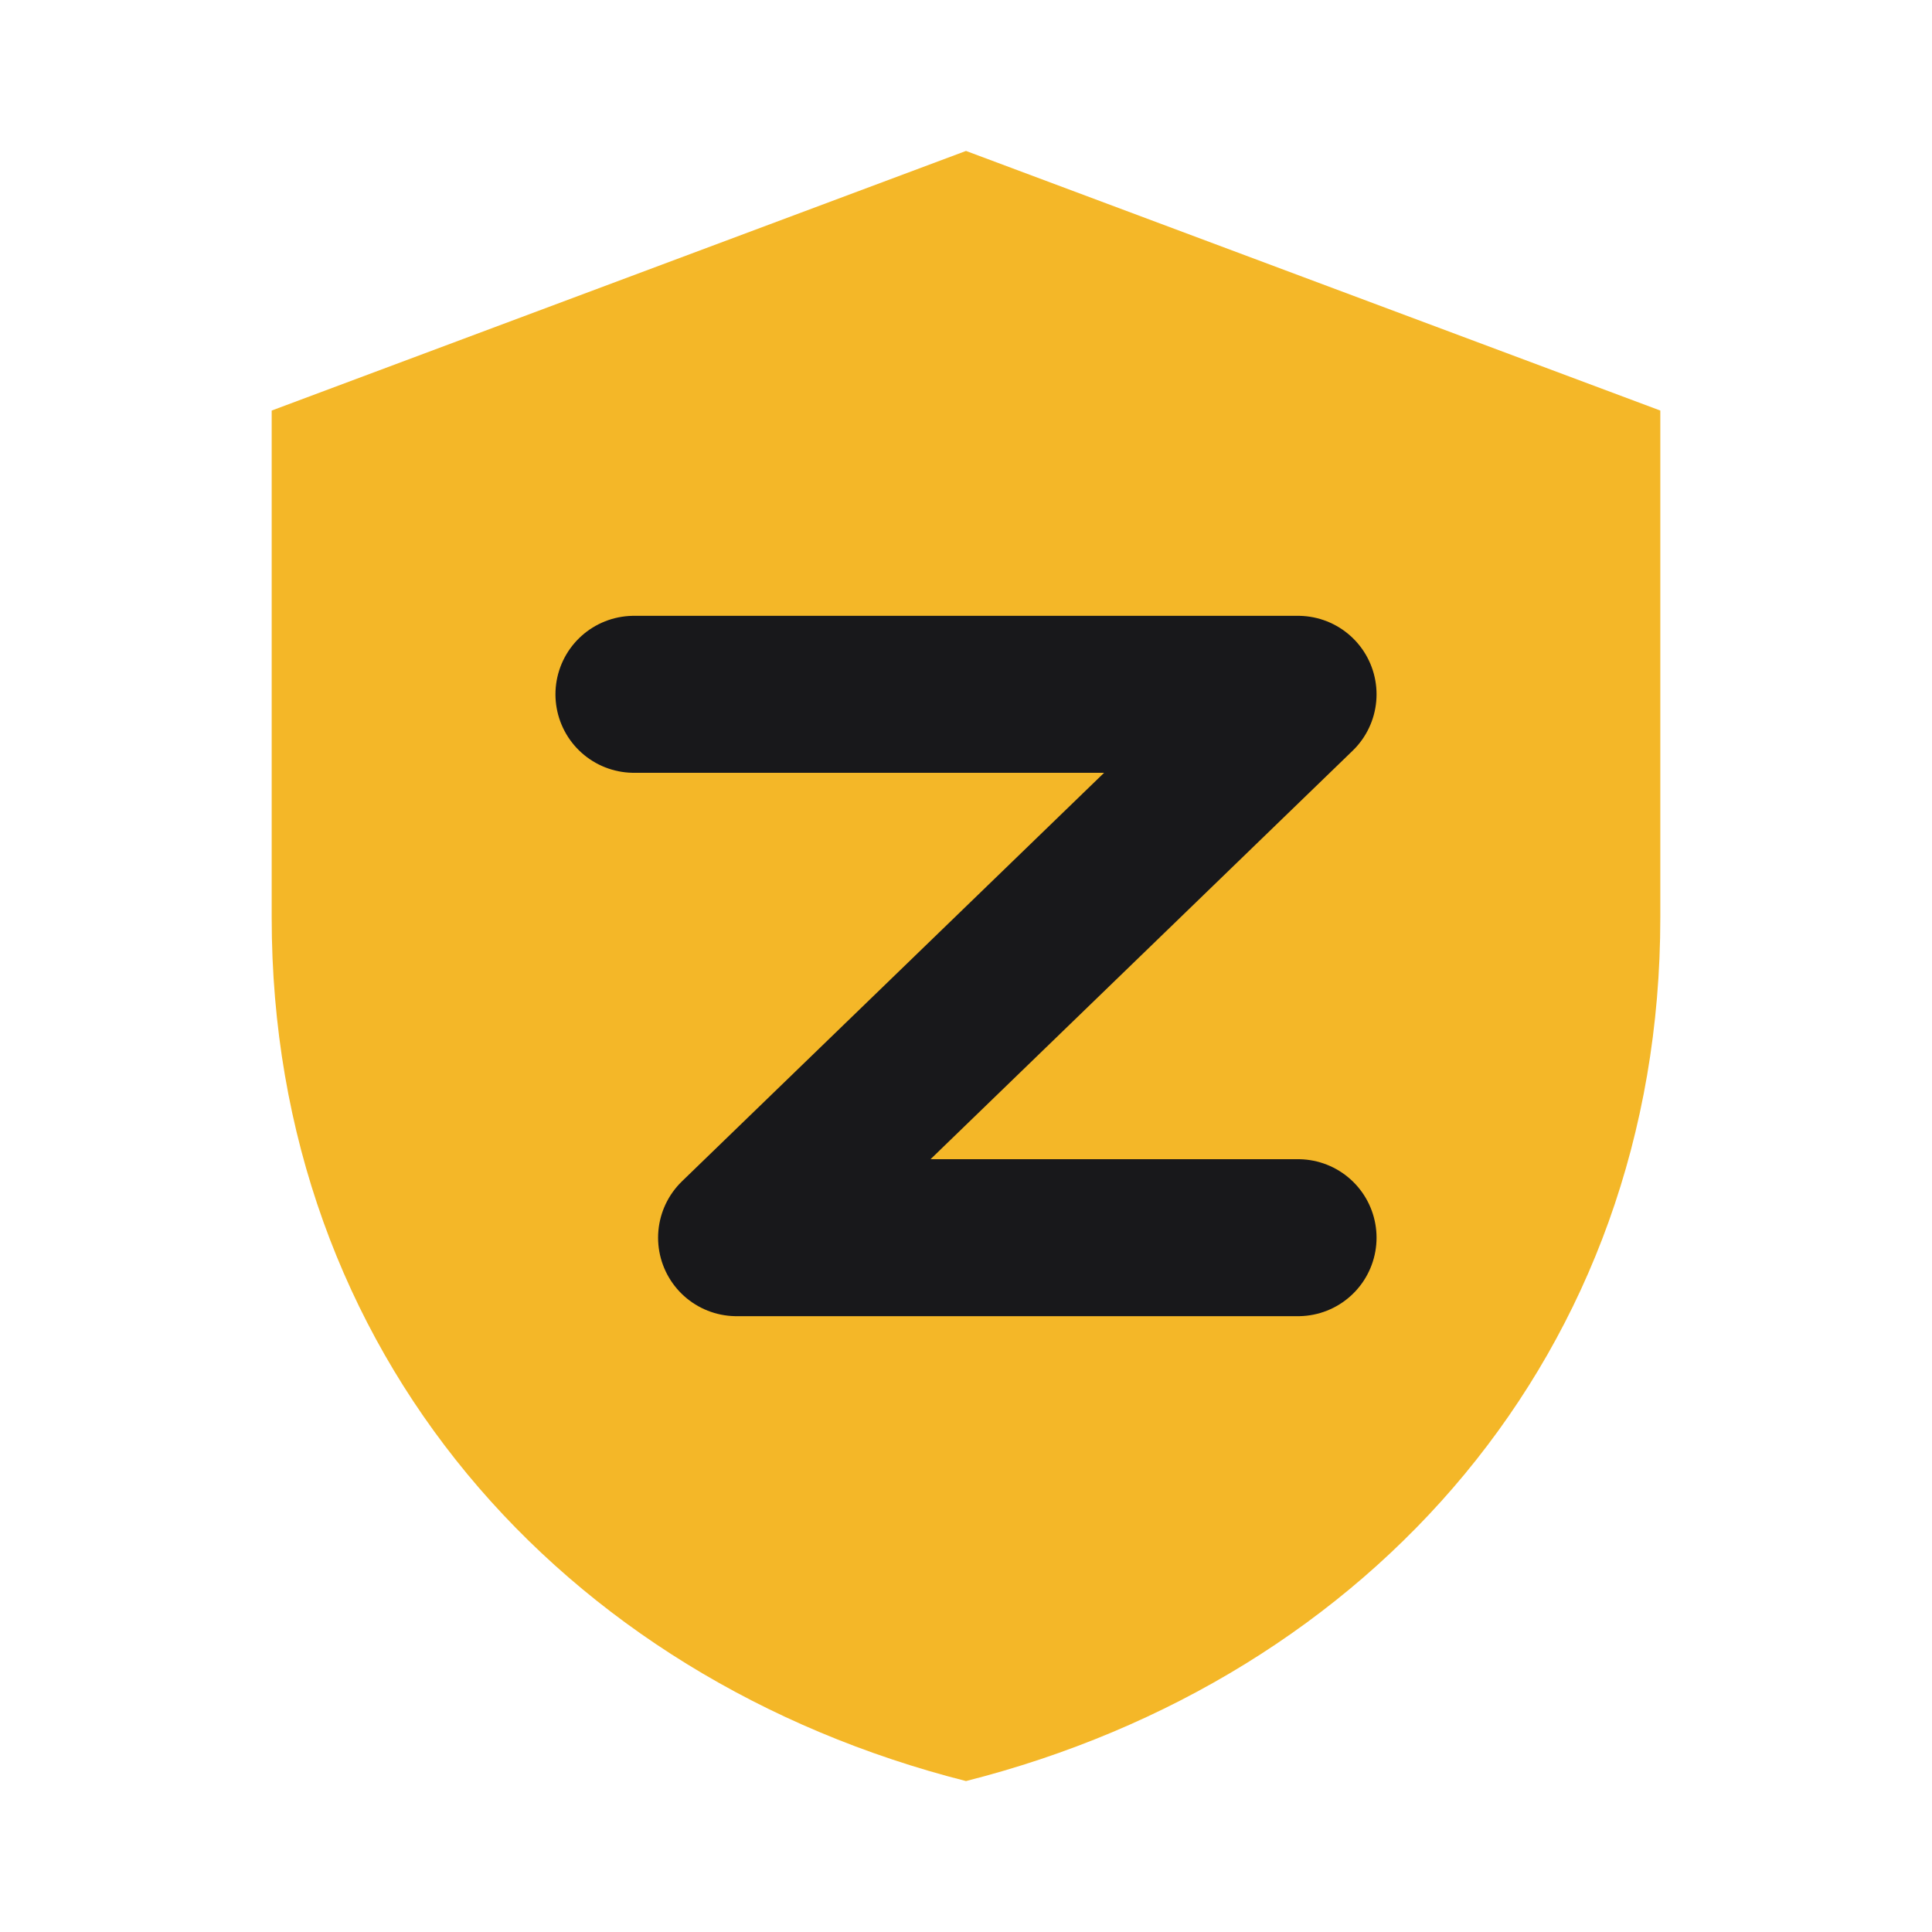
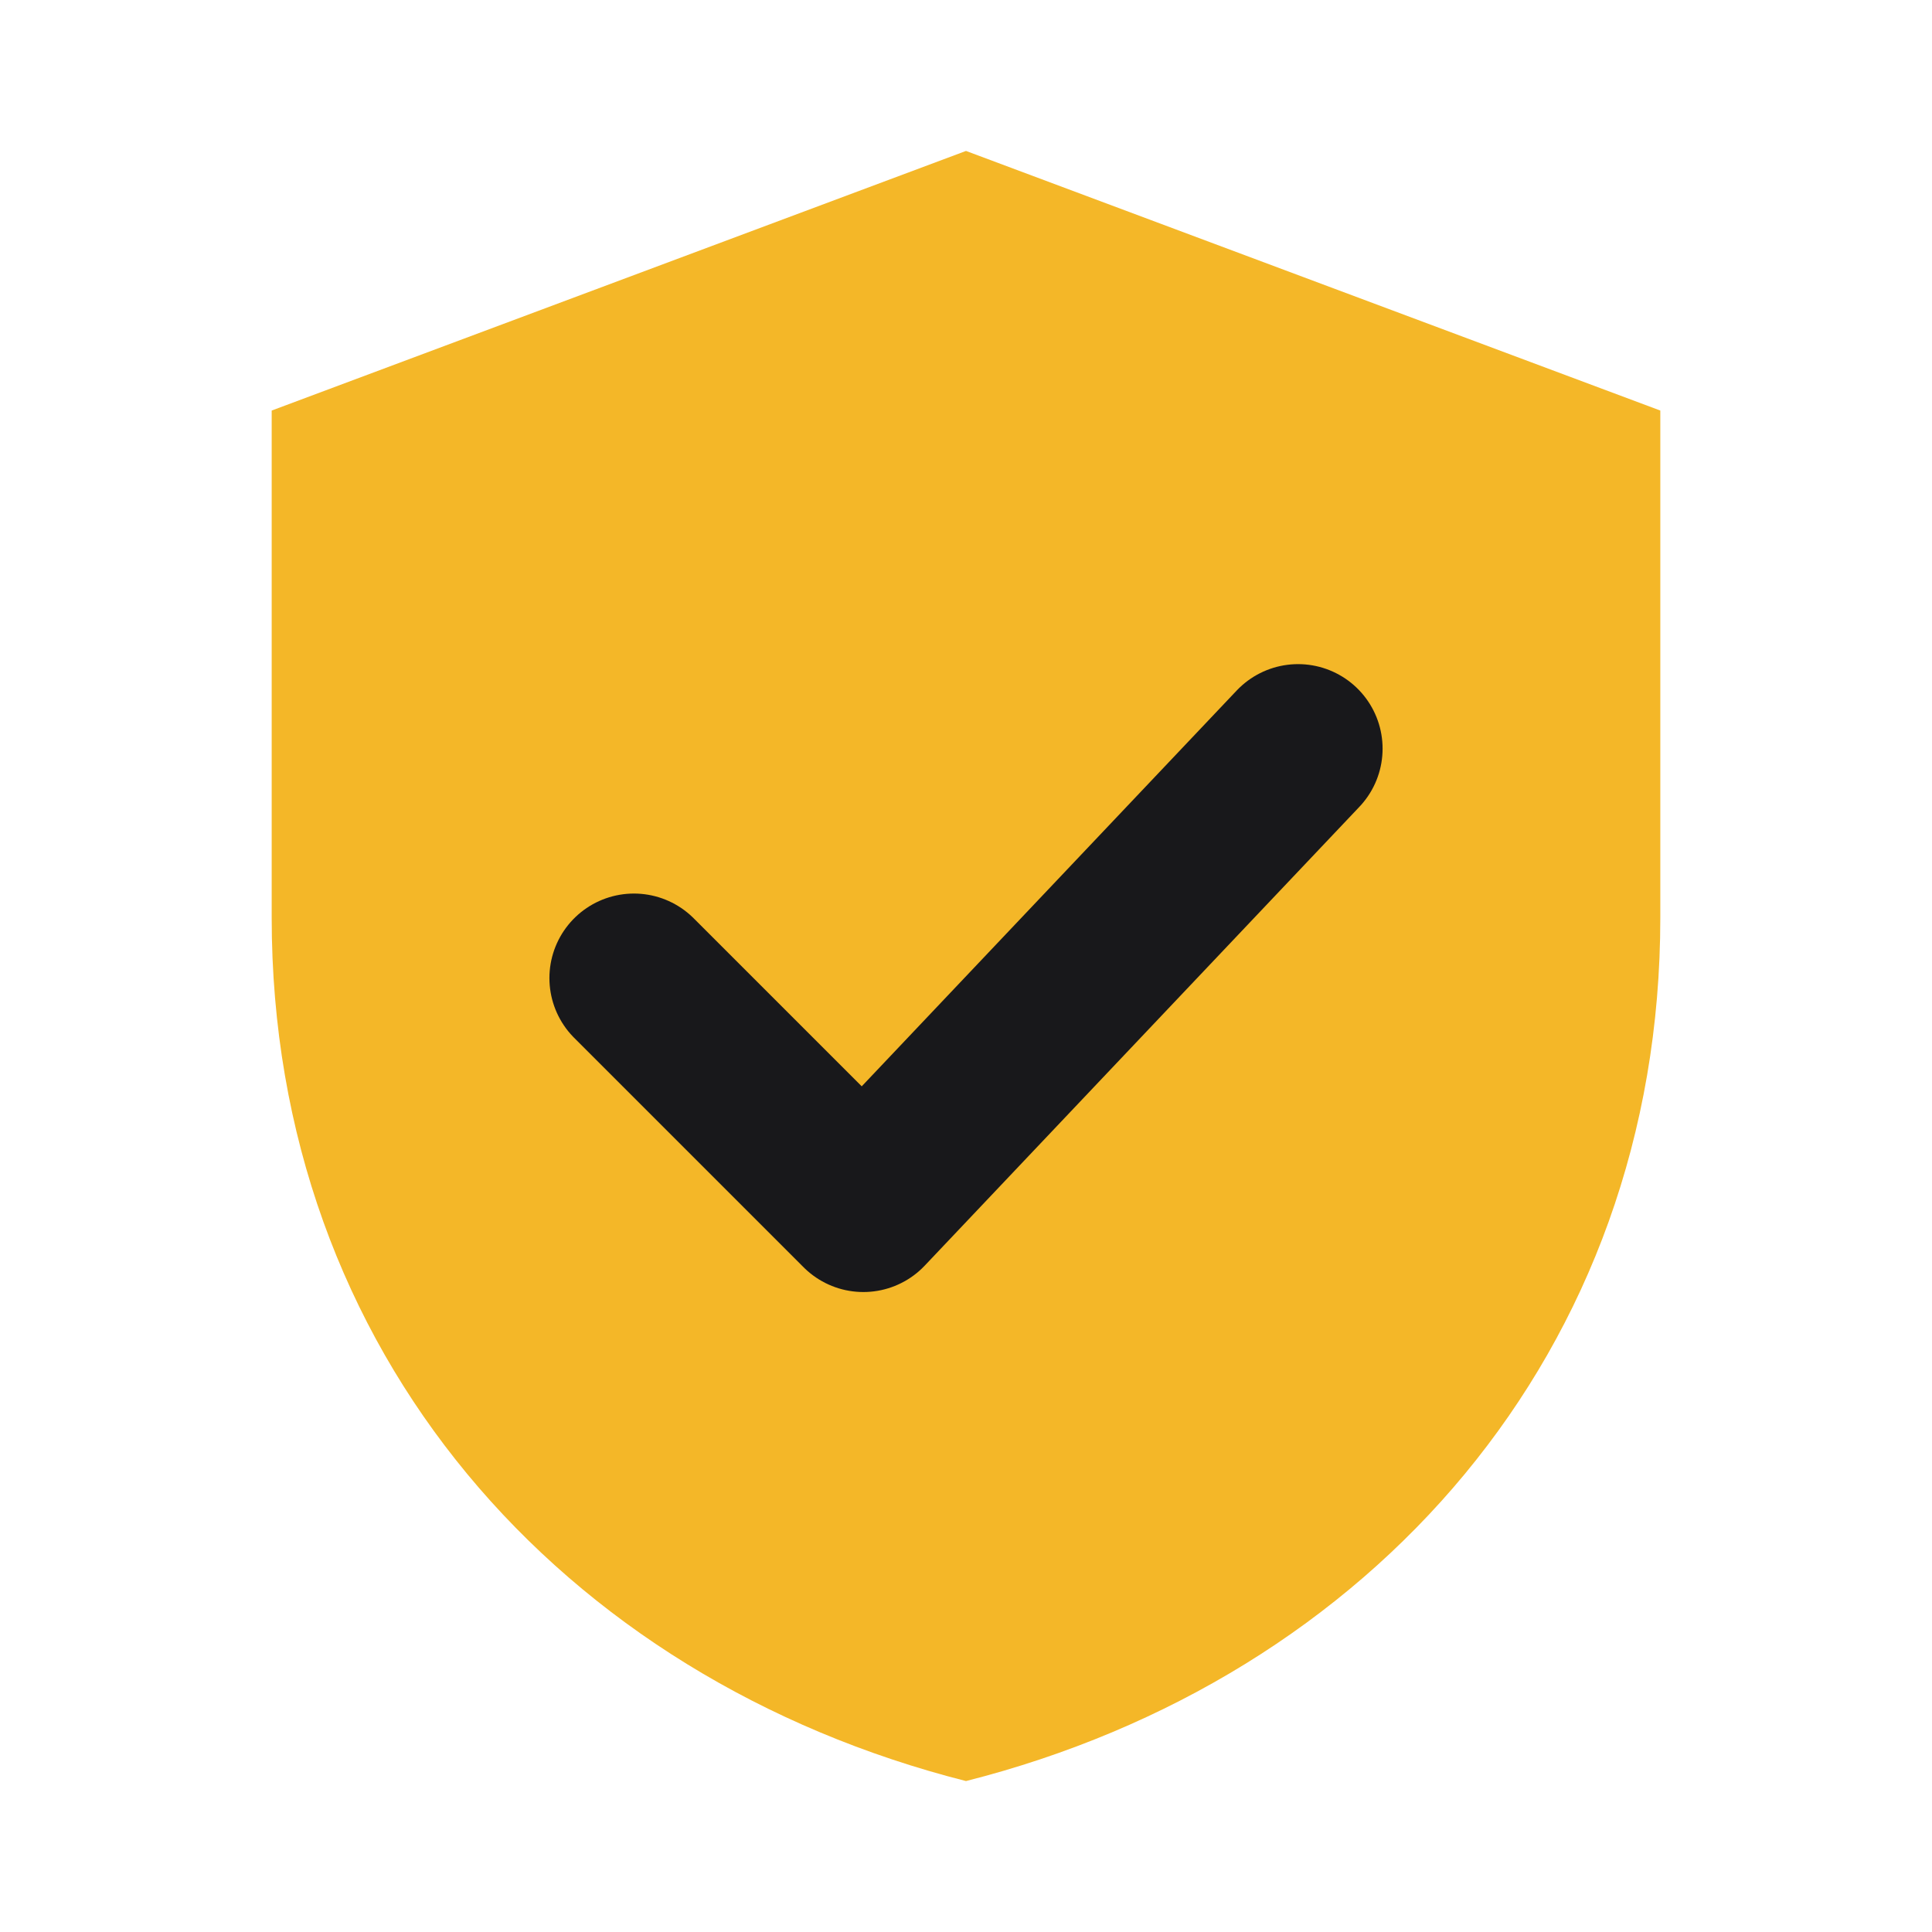
<svg xmlns="http://www.w3.org/2000/svg" viewBox="0 0 32 32">
  <path d="M16 2.5 4.5 6.8v8.4c0 7.2 4.8 12.6 11.5 14.3 6.7-1.7 11.5-7.1 11.5-14.3V6.8L16 2.5Z" fill="#F4B728" />
-   <path d="M10.5 11.5h11l-9.3 9h9.3" fill="none" stroke="#18181B" stroke-width="2.6" stroke-linecap="round" stroke-linejoin="round" />
+   <path d="M10.5 16.2l3.8 3.8 7.2-7.6" fill="none" stroke="#18181B" stroke-width="2.8" stroke-linecap="round" stroke-linejoin="round" />
</svg>
